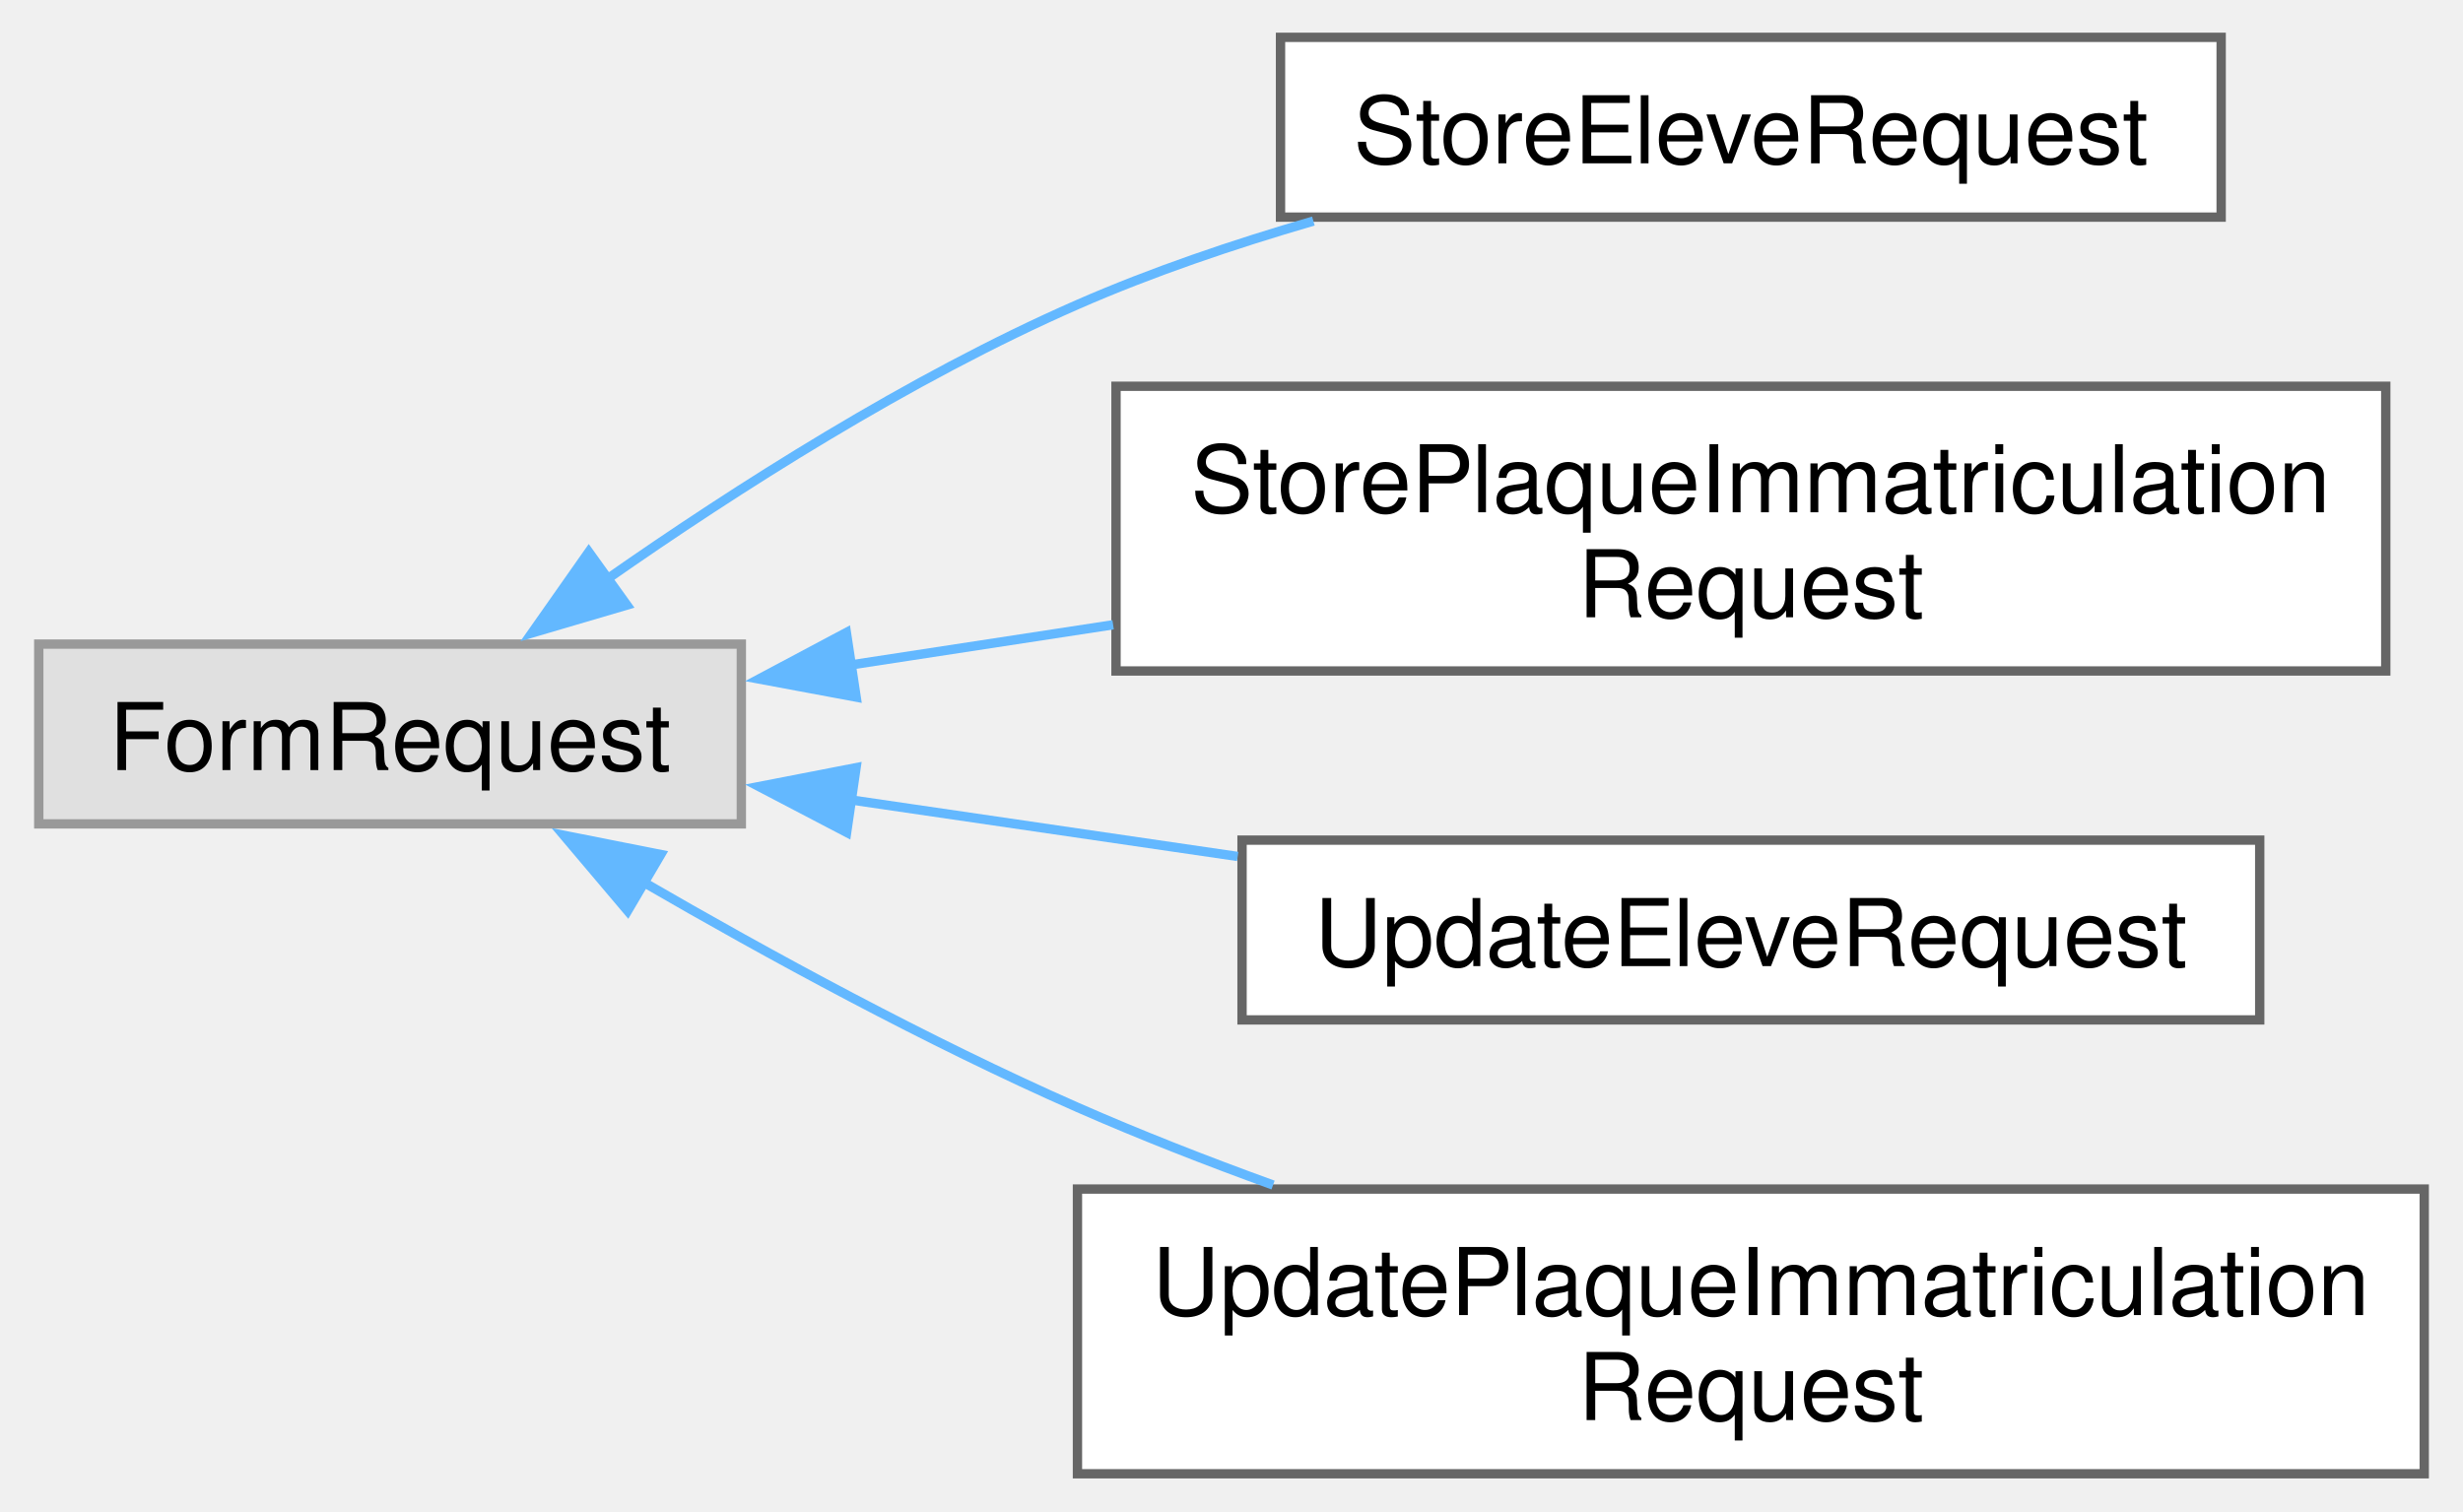
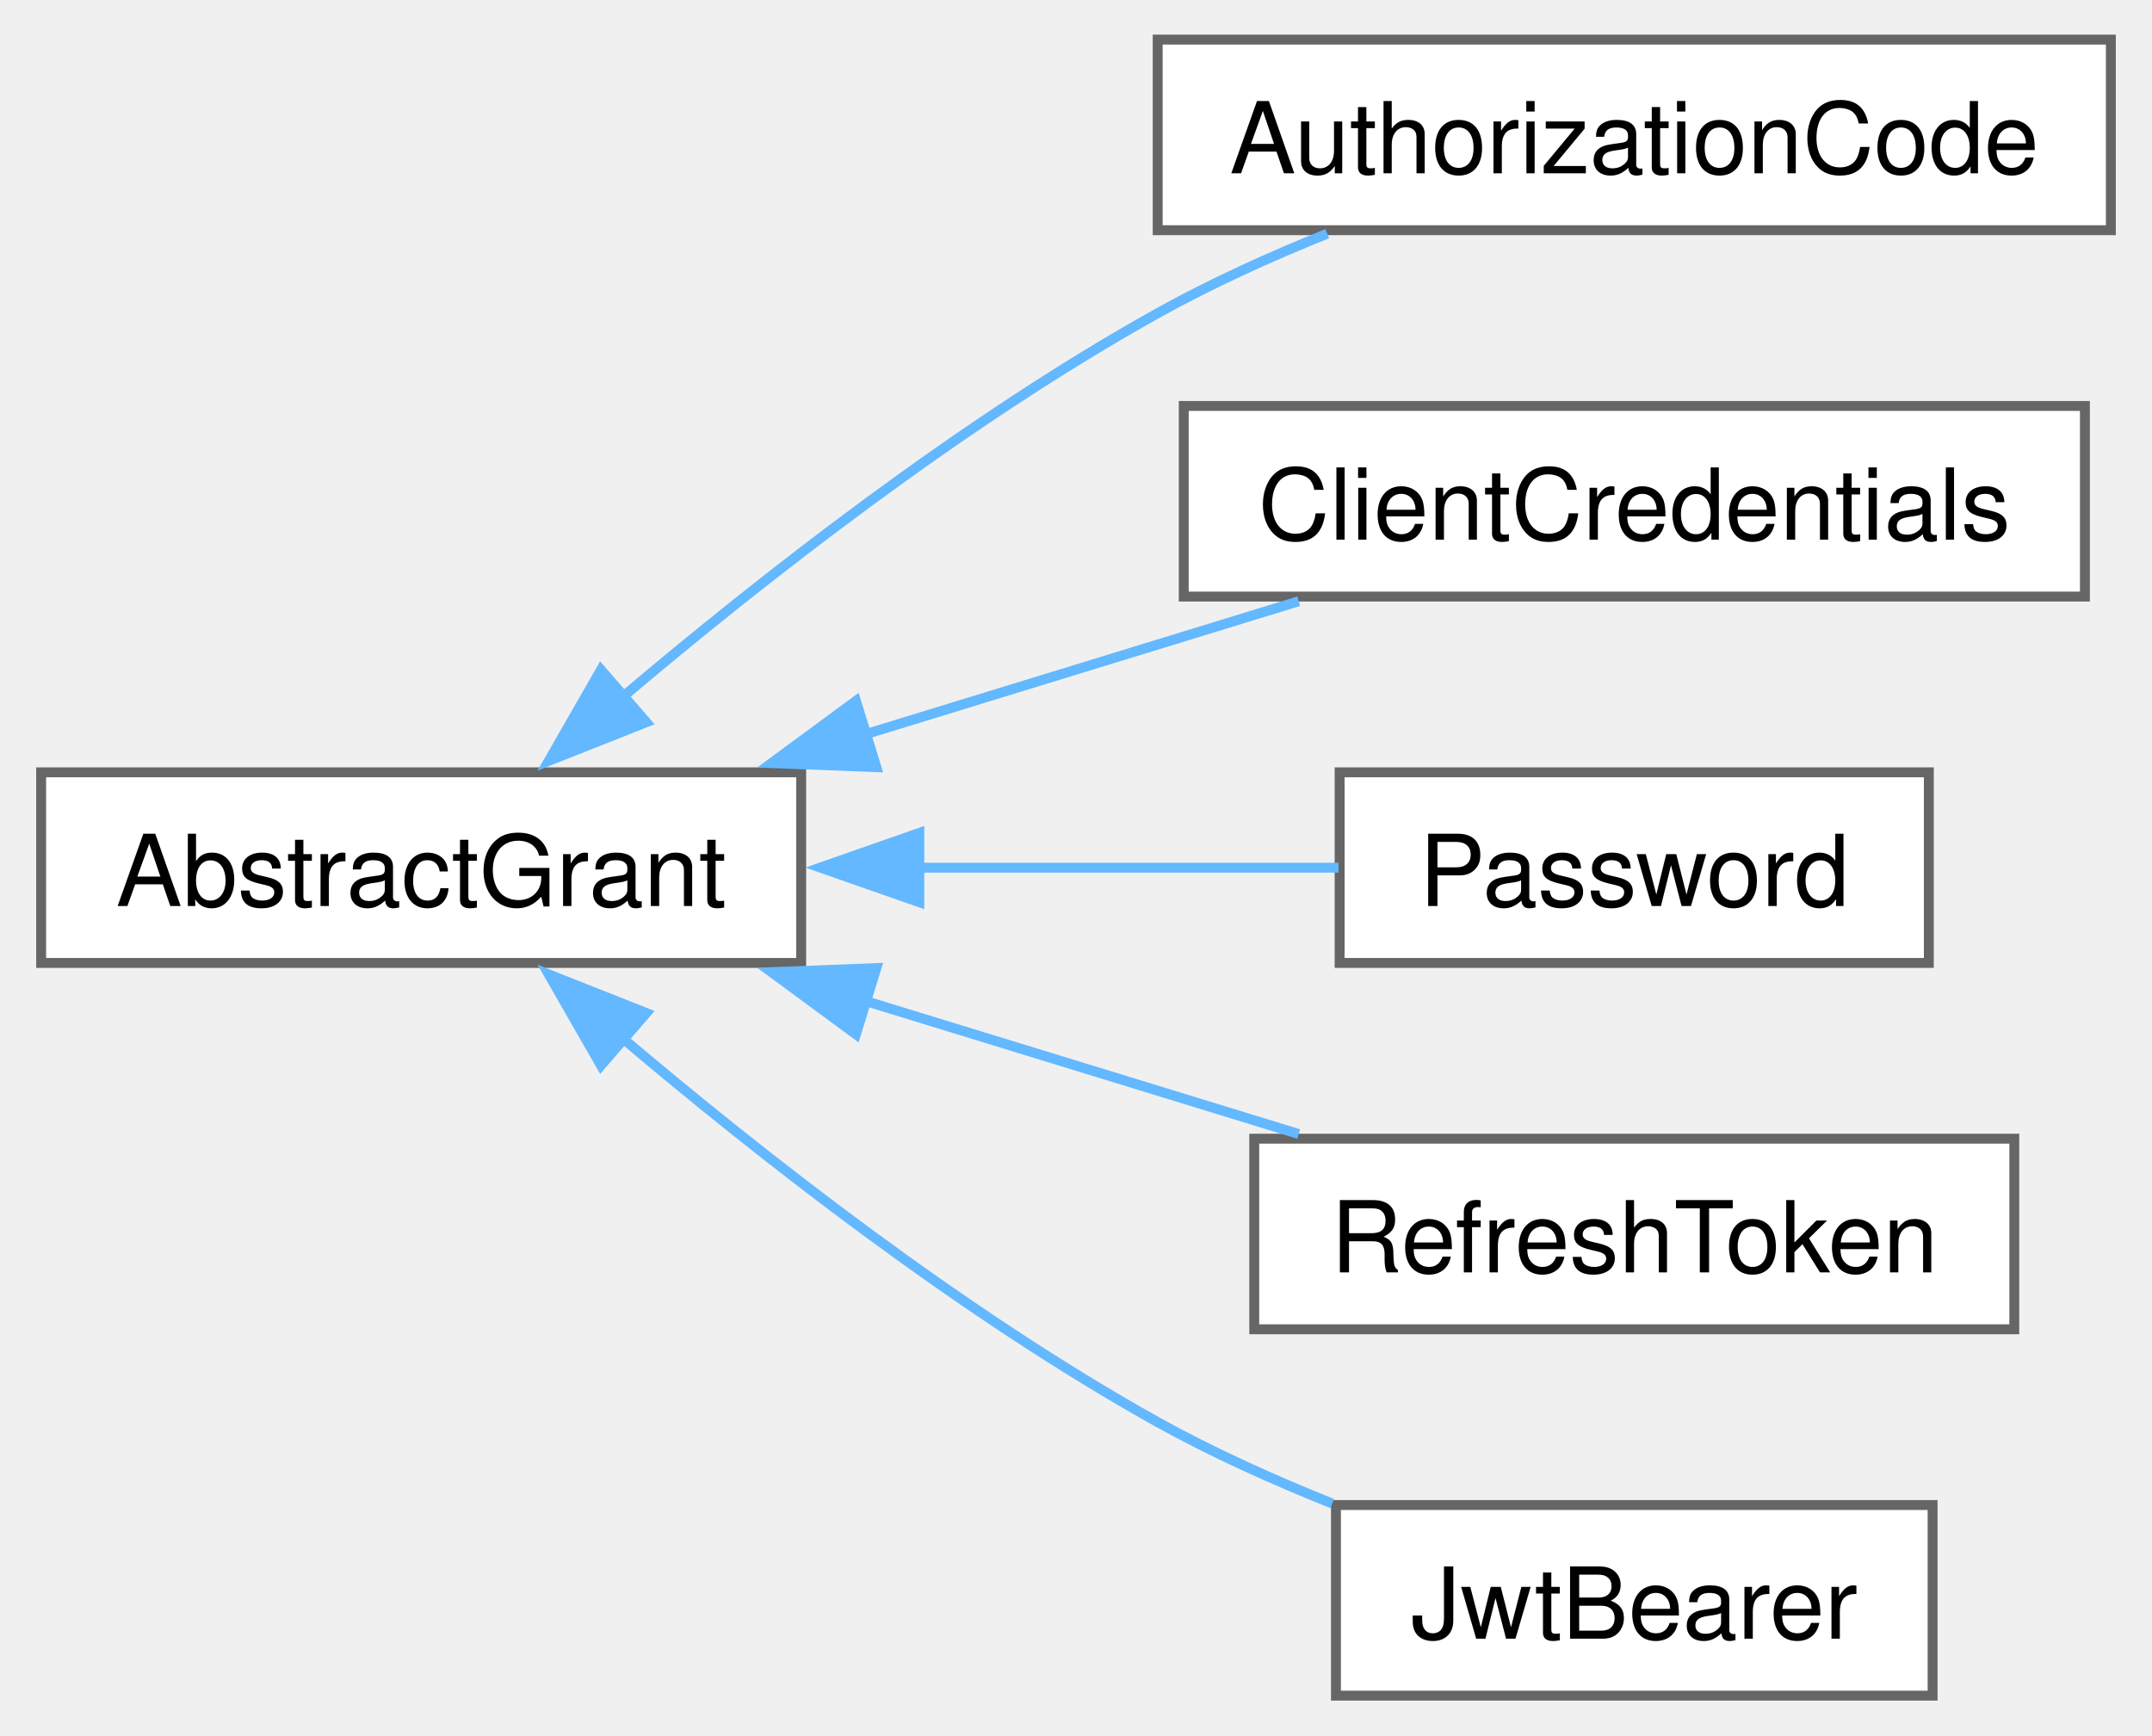
- <svg xmlns="http://www.w3.org/2000/svg" xmlns:xlink="http://www.w3.org/1999/xlink" width="264pt" height="162pt" viewBox="0.00 0.00 263.50 161.88">
-   <g id="graph0" class="graph" transform="scale(1 1) rotate(0) translate(4 157.88)">
+ <svg xmlns="http://www.w3.org/2000/svg" xmlns:xlink="http://www.w3.org/1999/xlink" width="217pt" height="175pt" viewBox="0.00 0.00 217.00 175.25">
+   <g id="graph0" class="graph" transform="scale(1 1) rotate(0) translate(4 171.25)">
    <g id="Node000000" class="node">
      <g id="a_Node000000">
-         <a xlink:title=" ">
-           <polygon fill="#e0e0e0" stroke="#999999" points="75.25,-88.88 0,-88.88 0,-69.62 75.25,-69.62 75.25,-88.88" />
-           <text text-anchor="middle" x="37.62" y="-75.38" font-family="Helvetica,sans-Serif" font-size="10.00">FormRequest</text>
+         <a xlink:href="class_league_1_1_o_auth2_1_1_client_1_1_grant_1_1_abstract_grant.html" target="_top" xlink:title=" ">
+           <polygon fill="white" stroke="#666666" points="76.75,-93.25 0,-93.25 0,-74 76.75,-74 76.75,-93.25" />
+           <text text-anchor="middle" x="38.38" y="-79.75" font-family="Helvetica,sans-Serif" font-size="10.00">AbstractGrant</text>
        </a>
      </g>
    </g>
    <g id="Node000001" class="node">
      <g id="a_Node000001">
-         <a xlink:href="class_app_1_1_http_1_1_requests_1_1_store_eleve_request.html" target="_top" xlink:title=" ">
-           <polygon fill="white" stroke="#666666" points="233.75,-153.88 133,-153.88 133,-134.62 233.75,-134.62 233.75,-153.88" />
-           <text text-anchor="middle" x="183.38" y="-140.38" font-family="Helvetica,sans-Serif" font-size="10.00">StoreEleveRequest</text>
+         <a xlink:href="class_league_1_1_o_auth2_1_1_client_1_1_grant_1_1_authorization_code.html" target="_top" xlink:title=" ">
+           <polygon fill="white" stroke="#666666" points="209,-167.25 112.75,-167.25 112.75,-148 209,-148 209,-167.25" />
+           <text text-anchor="middle" x="160.88" y="-153.75" font-family="Helvetica,sans-Serif" font-size="10.00">AuthorizationCode</text>
        </a>
      </g>
    </g>
-     <g id="edge6_Node000000_Node000001" class="edge">
-       <g id="a_edge6_Node000000_Node000001">
+     <g id="edge22_Node000000_Node000001" class="edge">
+       <g id="a_edge22_Node000000_Node000001">
        <a xlink:title=" ">
-           <path fill="none" stroke="#63b8ff" d="M60.8,-95.79C74.7,-105.51 93.32,-117.4 111.25,-125.25 119.21,-128.74 127.96,-131.71 136.52,-134.2" />
-           <polygon fill="#63b8ff" stroke="#63b8ff" points="62.99,-93.06 52.82,-90.07 58.91,-98.74 62.99,-93.06" />
+           <path fill="none" stroke="#63b8ff" d="M58.52,-100.69C72.73,-112.73 93,-128.62 112.75,-139.62 118.11,-142.61 124.06,-145.31 129.87,-147.65" />
+           <polygon fill="#63b8ff" stroke="#63b8ff" points="61.11,-98.31 51.26,-94.41 56.53,-103.6 61.11,-98.31" />
        </a>
      </g>
    </g>
    <g id="Node000002" class="node">
      <g id="a_Node000002">
-         <a xlink:href="class_app_1_1_http_1_1_requests_1_1_store_plaque_immatriculation_request.html" target="_top" xlink:title=" ">
-           <polygon fill="white" stroke="#666666" points="251.38,-116.5 115.38,-116.5 115.38,-86 251.38,-86 251.38,-116.5" />
-           <text text-anchor="start" x="123.38" y="-103" font-family="Helvetica,sans-Serif" font-size="10.00">StorePlaqueImmatriculation</text>
-           <text text-anchor="middle" x="183.38" y="-91.75" font-family="Helvetica,sans-Serif" font-size="10.00">Request</text>
+         <a xlink:href="class_league_1_1_o_auth2_1_1_client_1_1_grant_1_1_client_credentials.html" target="_top" xlink:title=" ">
+           <polygon fill="white" stroke="#666666" points="206.38,-130.25 115.38,-130.25 115.38,-111 206.38,-111 206.38,-130.25" />
+           <text text-anchor="middle" x="160.88" y="-116.75" font-family="Helvetica,sans-Serif" font-size="10.00">ClientCredentials</text>
        </a>
      </g>
    </g>
-     <g id="edge7_Node000000_Node000002" class="edge">
-       <g id="a_edge7_Node000000_Node000002">
+     <g id="edge23_Node000000_Node000002" class="edge">
+       <g id="a_edge23_Node000000_Node000002">
        <a xlink:title=" ">
-           <path fill="none" stroke="#63b8ff" d="M86.79,-86.62C95.88,-88.01 105.53,-89.49 115.07,-90.95" />
-           <polygon fill="#63b8ff" stroke="#63b8ff" points="87.55,-83.2 77.14,-85.14 86.5,-90.12 87.55,-83.2" />
+           <path fill="none" stroke="#63b8ff" d="M83.06,-97.04C97.56,-101.49 113.44,-106.37 126.99,-110.53" />
+           <polygon fill="#63b8ff" stroke="#63b8ff" points="84.34,-93.77 73.75,-94.18 82.28,-100.46 84.34,-93.77" />
        </a>
      </g>
    </g>
    <g id="Node000003" class="node">
      <g id="a_Node000003">
-         <a xlink:href="class_app_1_1_http_1_1_requests_1_1_update_eleve_request.html" target="_top" xlink:title=" ">
-           <polygon fill="white" stroke="#666666" points="237.88,-67.88 128.88,-67.88 128.88,-48.62 237.88,-48.62 237.88,-67.88" />
-           <text text-anchor="middle" x="183.38" y="-54.38" font-family="Helvetica,sans-Serif" font-size="10.00">UpdateEleveRequest</text>
+         <a xlink:href="class_league_1_1_o_auth2_1_1_client_1_1_grant_1_1_password.html" target="_top" xlink:title=" ">
+           <polygon fill="white" stroke="#666666" points="190.62,-93.25 131.12,-93.25 131.12,-74 190.62,-74 190.62,-93.25" />
+           <text text-anchor="middle" x="160.88" y="-79.75" font-family="Helvetica,sans-Serif" font-size="10.00">Password</text>
        </a>
      </g>
    </g>
-     <g id="edge8_Node000000_Node000003" class="edge">
-       <g id="a_edge8_Node000000_Node000003">
+     <g id="edge24_Node000000_Node000003" class="edge">
+       <g id="a_edge24_Node000000_Node000003">
        <a xlink:title=" ">
-           <path fill="none" stroke="#63b8ff" d="M86.97,-72.19C100.28,-70.24 114.8,-68.12 128.41,-66.13" />
-           <polygon fill="#63b8ff" stroke="#63b8ff" points="86.53,-68.71 77.14,-73.62 87.54,-75.64 86.53,-68.71" />
+           <path fill="none" stroke="#63b8ff" d="M88.5,-83.62C102.95,-83.62 118.28,-83.62 131.01,-83.62" />
+           <polygon fill="#63b8ff" stroke="#63b8ff" points="88.68,-80.13 78.68,-83.63 88.68,-87.13 88.68,-80.13" />
        </a>
      </g>
    </g>
    <g id="Node000004" class="node">
      <g id="a_Node000004">
-         <a xlink:href="class_app_1_1_http_1_1_requests_1_1_update_plaque_immatriculation_request.html" target="_top" xlink:title=" ">
-           <polygon fill="white" stroke="#666666" points="255.5,-30.5 111.25,-30.5 111.25,0 255.5,0 255.5,-30.5" />
-           <text text-anchor="start" x="119.25" y="-17" font-family="Helvetica,sans-Serif" font-size="10.00">UpdatePlaqueImmatriculation</text>
-           <text text-anchor="middle" x="183.38" y="-5.75" font-family="Helvetica,sans-Serif" font-size="10.00">Request</text>
+         <a xlink:href="class_league_1_1_o_auth2_1_1_client_1_1_grant_1_1_refresh_token.html" target="_top" xlink:title=" ">
+           <polygon fill="white" stroke="#666666" points="199.25,-56.25 122.5,-56.25 122.5,-37 199.25,-37 199.25,-56.25" />
+           <text text-anchor="middle" x="160.88" y="-42.75" font-family="Helvetica,sans-Serif" font-size="10.00">RefreshToken</text>
        </a>
      </g>
    </g>
-     <g id="edge9_Node000000_Node000004" class="edge">
-       <g id="a_edge9_Node000000_Node000004">
+     <g id="edge25_Node000000_Node000004" class="edge">
+       <g id="a_edge25_Node000000_Node000004">
        <a xlink:title=" ">
-           <path fill="none" stroke="#63b8ff" d="M64.57,-63.49C78.18,-55.6 95.29,-46.27 111.25,-39.25 117.93,-36.31 125.09,-33.51 132.2,-30.93" />
-           <polygon fill="#63b8ff" stroke="#63b8ff" points="63.07,-60.31 56.23,-68.4 66.62,-66.34 63.07,-60.31" />
+           <path fill="none" stroke="#63b8ff" d="M83.06,-70.21C97.56,-65.76 113.44,-60.88 126.99,-56.72" />
+           <polygon fill="#63b8ff" stroke="#63b8ff" points="82.28,-66.79 73.75,-73.07 84.34,-73.48 82.28,-66.79" />
+         </a>
+       </g>
+     </g>
+     <g id="Node000005" class="node">
+       <g id="a_Node000005">
+         <a xlink:href="class_the_networg_1_1_o_auth2_1_1_client_1_1_grant_1_1_jwt_bearer.html" target="_top" xlink:title=" ">
+           <polygon fill="white" stroke="#666666" points="191,-19.25 130.75,-19.25 130.75,0 191,0 191,-19.25" />
+           <text text-anchor="middle" x="160.88" y="-5.75" font-family="Helvetica,sans-Serif" font-size="10.00">JwtBearer</text>
+         </a>
+       </g>
+     </g>
+     <g id="edge26_Node000000_Node000005" class="edge">
+       <g id="a_edge26_Node000000_Node000005">
+         <a xlink:title=" ">
+           <path fill="none" stroke="#63b8ff" d="M58.52,-66.56C72.73,-54.52 93,-38.63 112.75,-27.62 118.26,-24.56 124.4,-21.79 130.37,-19.4" />
+           <polygon fill="#63b8ff" stroke="#63b8ff" points="56.53,-63.65 51.26,-72.84 61.11,-68.94 56.53,-63.65" />
        </a>
      </g>
    </g>
  </g>
</svg>
